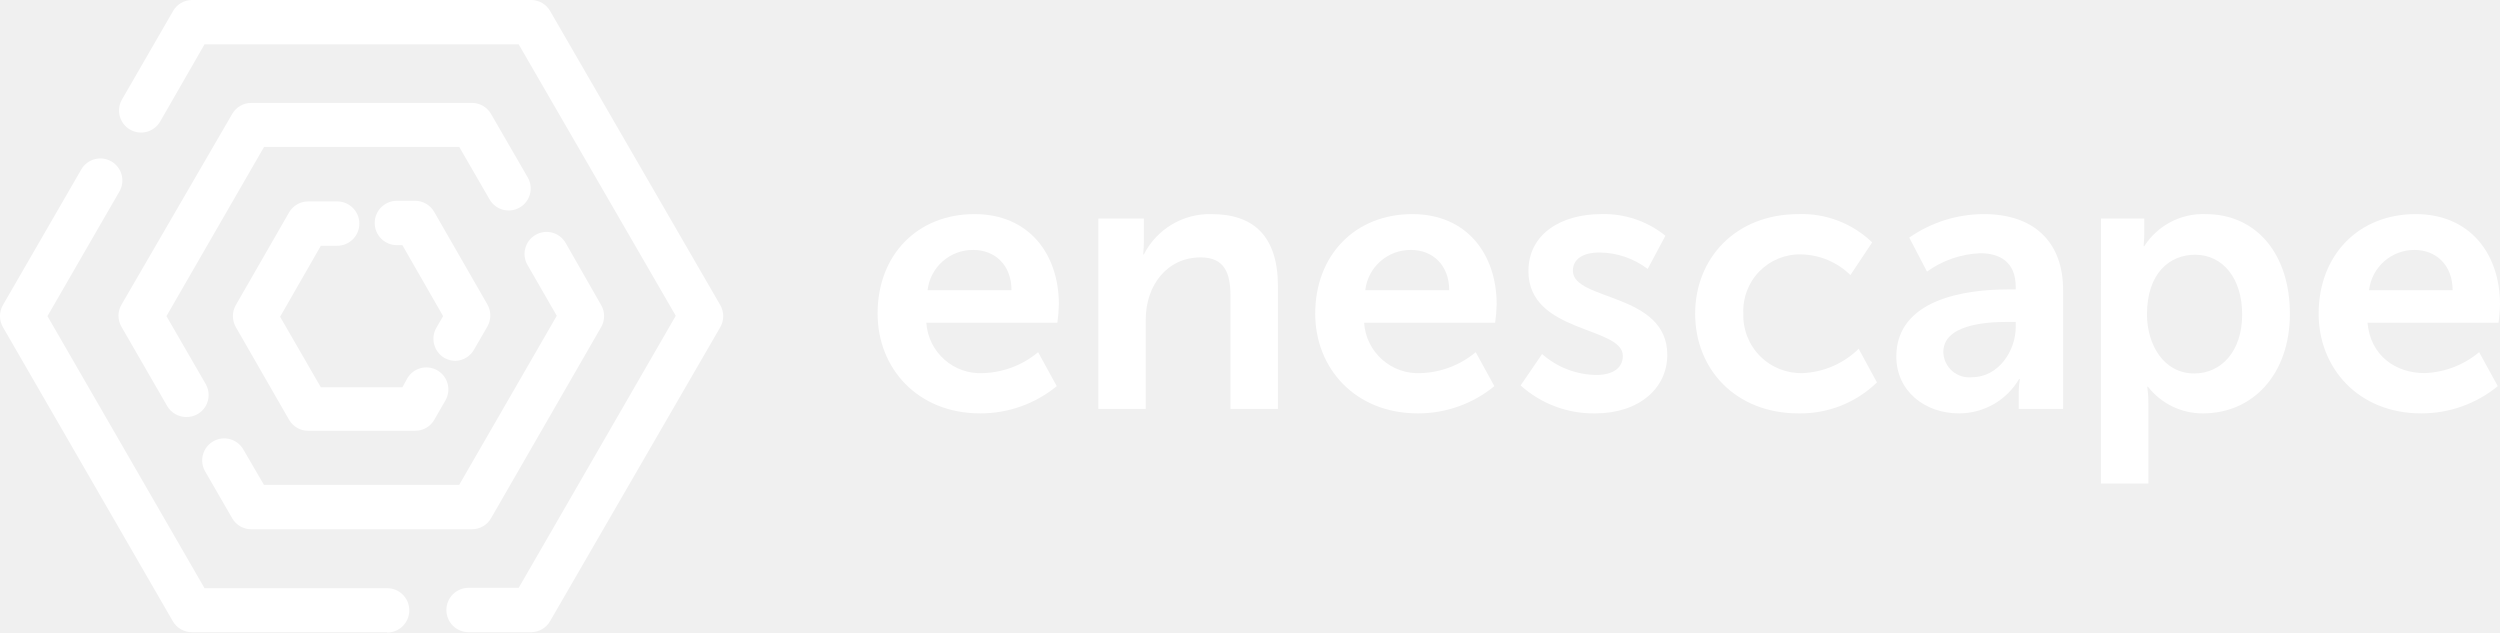
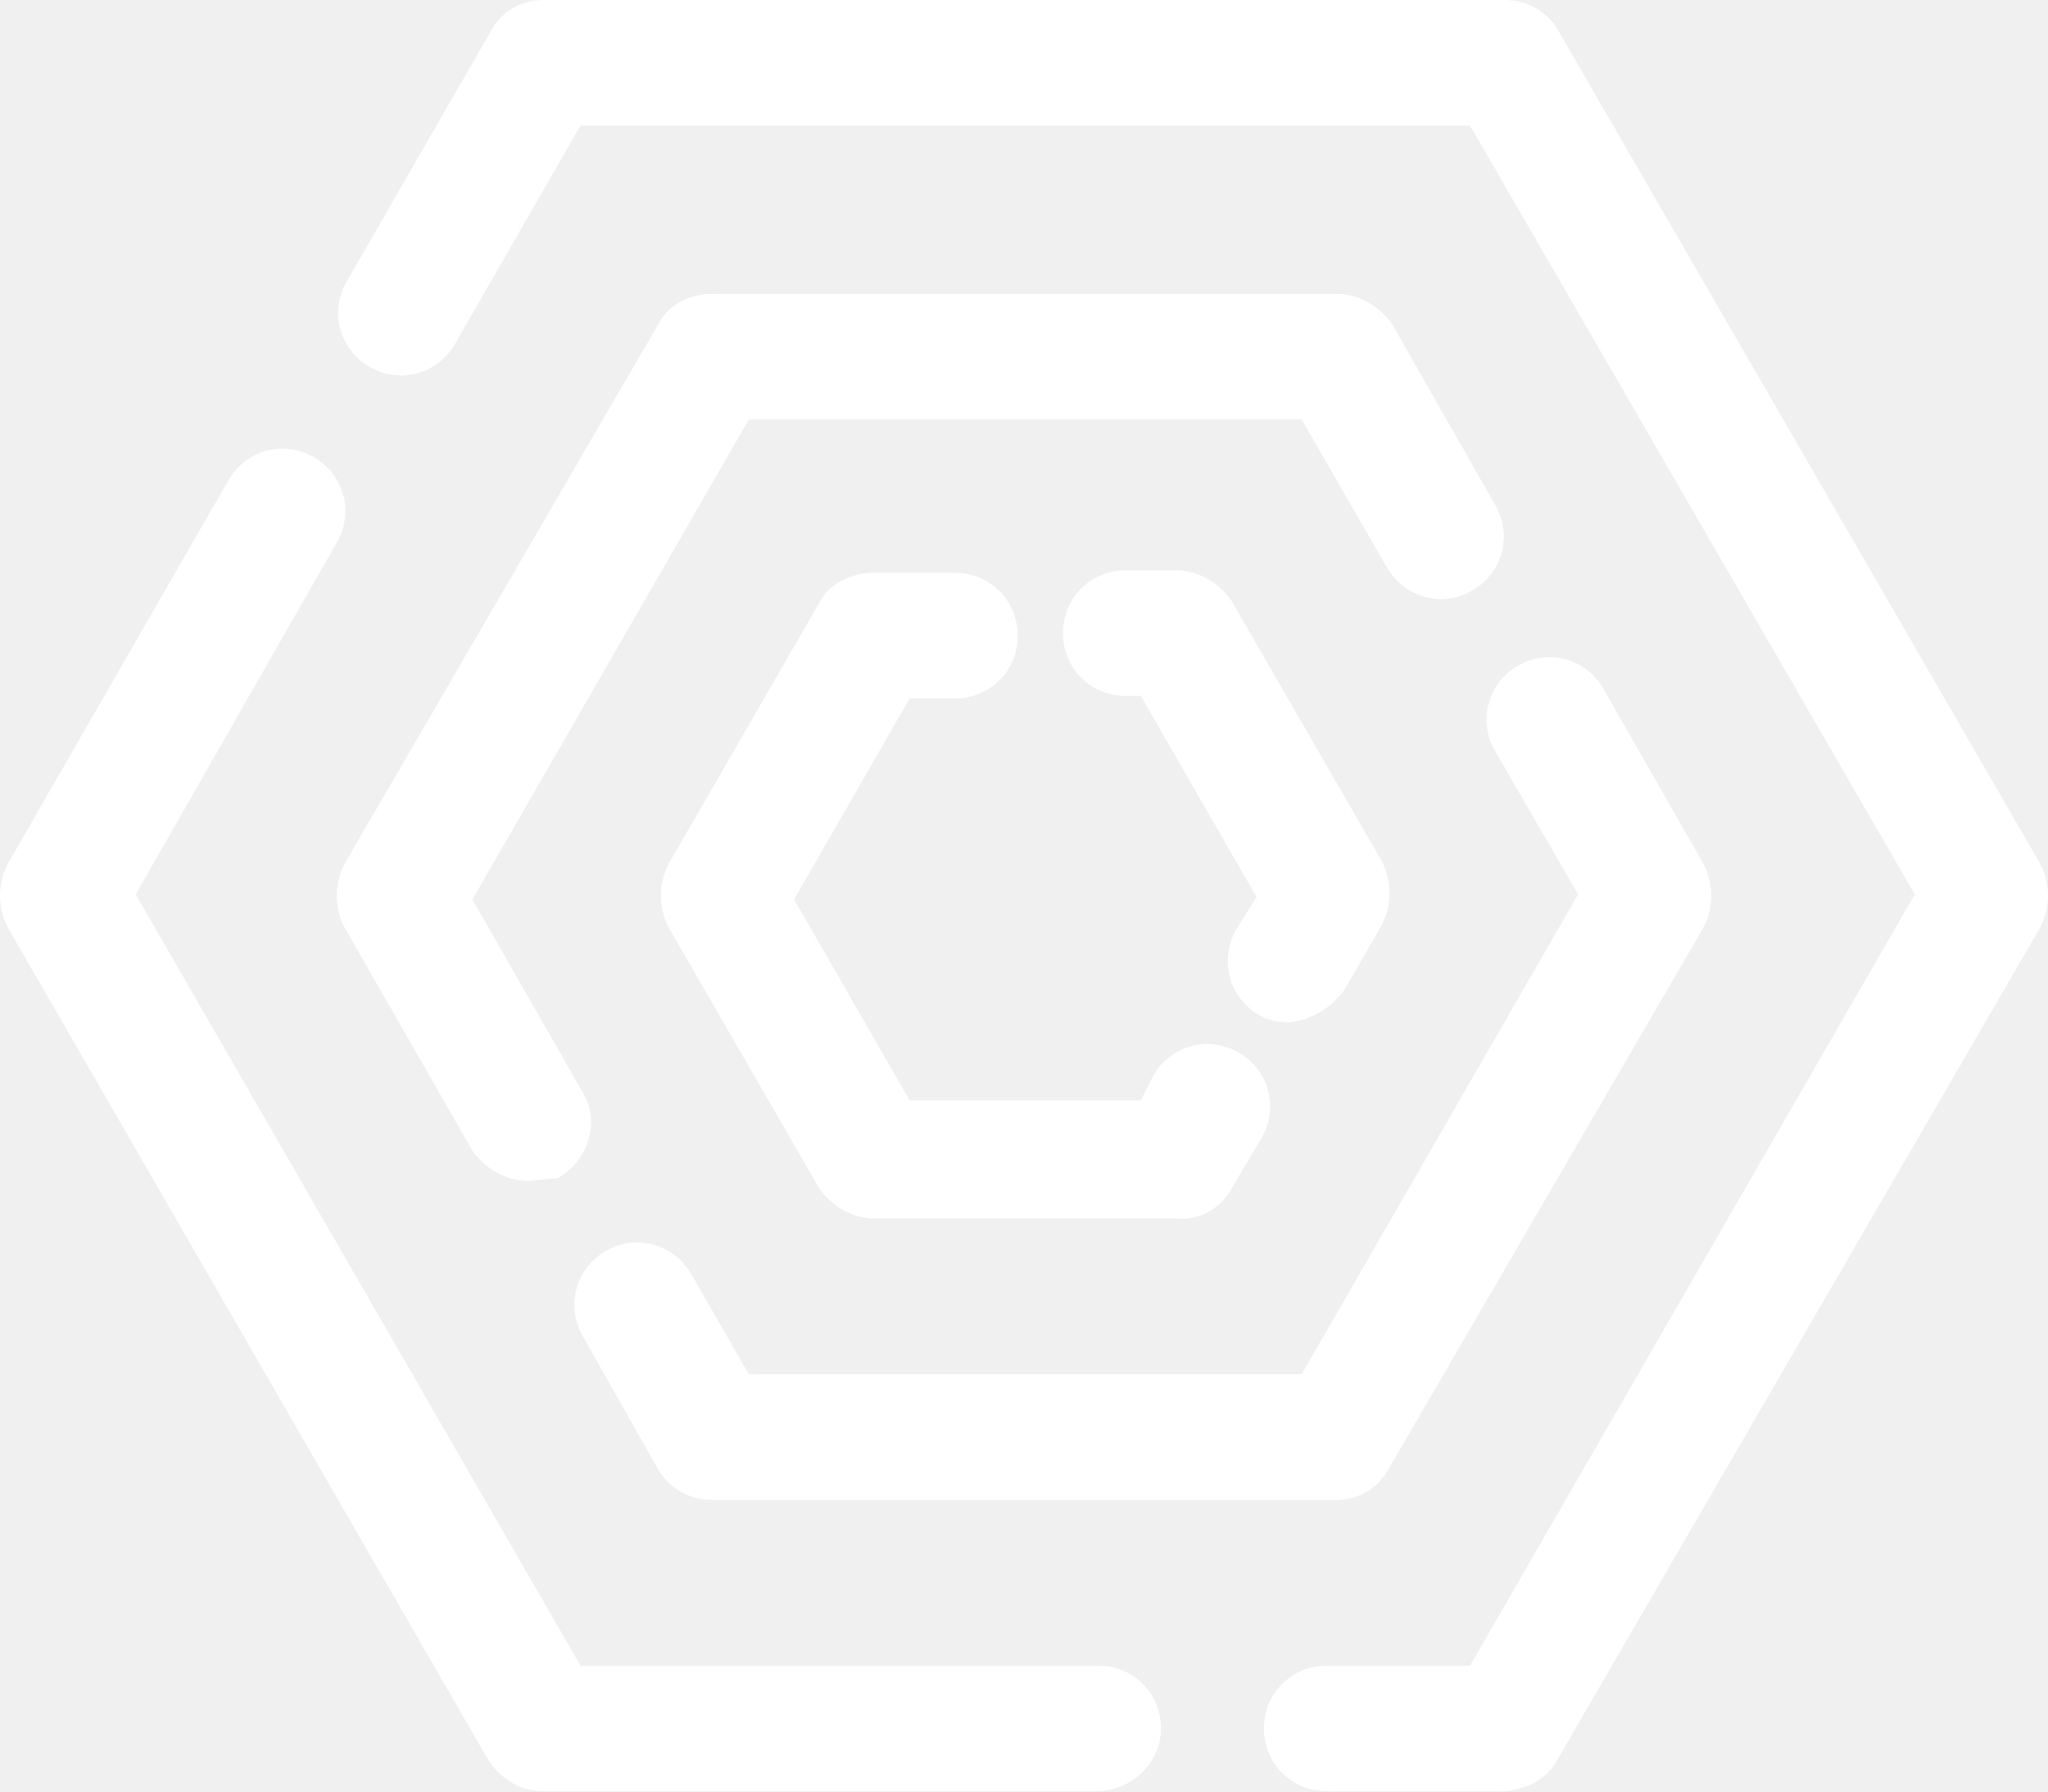
- <svg xmlns="http://www.w3.org/2000/svg" viewBox="0 0 281.76 71.25" width="281.76" height="71.25" fill="#fff">
-   <path d="M59.89 71.25h-7.08a2.48 2.48 0 1 1 0-5h5.65l17.7-30.66L58.46 5H23.05l-5 8.7a2.48 2.48 0 1 1-4.3-2.49l5.74-9.94A2.47 2.47 0 0 1 21.62 0h38.27A2.47 2.47 0 0 1 62 1.24l19.18 33.15a2.49 2.49 0 0 1 0 2.48L62 70a2.47 2.47 0 0 1-2.11 1.25z" />
-   <path d="M43.63 71.25h-22A2.47 2.47 0 0 1 19.47 70L.33 36.87a2.51 2.51 0 0 1 0-2.49L9.16 19.1a2.48 2.48 0 0 1 4.3 2.48L5.35 35.63l17.7 30.66h20.58a2.48 2.48 0 1 1 0 5z" />
-   <path d="M53.19 59.65H28.32a2.47 2.47 0 0 1-2.15-1.24l-3.05-5.28a2.48 2.48 0 1 1 4.3-2.48l2.33 4h22l11-19.06-3.3-5.73a2.48 2.48 0 0 1 4.3-2.48l4 7a2.47 2.47 0 0 1 0 2.49L55.34 58.41a2.47 2.47 0 0 1-2.15 1.24z" />
-   <path d="M21 47a2.5 2.5 0 0 1-2.16-1.24l-5.15-8.93a2.47 2.47 0 0 1 0-2.49l12.48-21.5a2.47 2.47 0 0 1 2.15-1.24h24.87a2.47 2.47 0 0 1 2.15 1.24L59.48 20a2.48 2.48 0 1 1-4.3 2.48l-3.42-5.92h-22l-11 19.07 4.44 7.68A2.48 2.48 0 0 1 21 47z" />
-   <path d="M46.78 48.55H34.73a2.47 2.47 0 0 1-2.15-1.24l-6-10.44a2.51 2.51 0 0 1 0-2.49l6-10.44a2.49 2.49 0 0 1 2.15-1.24H38a2.49 2.49 0 1 1 0 5h-1.84l-4.59 8 4.59 7.95h9.19l.55-1a2.48 2.48 0 0 1 4.3 2.48l-1.27 2.21a2.47 2.47 0 0 1-2.15 1.21z" />
-   <path d="M51.33 40.67a2.53 2.53 0 0 1-1.24-.33 2.5 2.5 0 0 1-.91-3.4l.76-1.31-4.59-8h-.62a2.49 2.49 0 1 1 0-5h2.05a2.49 2.49 0 0 1 2.15 1.24l6 10.44a2.51 2.51 0 0 1 0 2.49l-1.48 2.56a2.49 2.49 0 0 1-2.12 1.31z" />
-   <path d="M109.83 24.13c6.14 0 9.51 4.5 9.51 10.18a17.88 17.88 0 0 1-.17 2.06H104.4a6.09 6.09 0 0 0 6.44 5.68 10.14 10.14 0 0 0 6.16-2.36l2.1 3.83a13.52 13.52 0 0 1-8.62 3.07c-7.11 0-11.57-5.13-11.57-11.23-.02-6.61 4.48-11.23 10.92-11.23zm4.17 8.58c0-2.86-1.89-4.54-4.29-4.54a5.13 5.13 0 0 0-5.17 4.54z" />
-   <path d="M123.79 24.63h5.13v2.53a14.19 14.19 0 0 1-.08 1.51h.08a8.32 8.32 0 0 1 7.62-4.54c4.75 0 7.49 2.48 7.49 8.16v13.8h-5.35V33.38c0-2.61-.67-4.37-3.36-4.37-3.79 0-6.19 3.15-6.19 7v10.08h-5.34z" />
-   <path d="M159.17 24.13c6.14 0 9.51 4.5 9.51 10.18a17.88 17.88 0 0 1-.17 2.06h-14.77a6.09 6.09 0 0 0 6.44 5.68 10.16 10.16 0 0 0 6.14-2.36l2.1 3.83a13.52 13.52 0 0 1-8.62 3.07c-7.11 0-11.57-5.13-11.57-11.23 0-6.61 4.5-11.23 10.94-11.23zm4.16 8.58c0-2.86-1.89-4.54-4.29-4.54a5.13 5.13 0 0 0-5.17 4.54z" />
-   <path d="M173.8 39.9a9.4 9.4 0 0 0 6.1 2.36c1.9 0 3-.8 3-2.15 0-3.36-10.64-2.52-10.64-9.55 0-4.2 3.7-6.43 8.2-6.43a11 11 0 0 1 7.24 2.44l-2 3.74a9.08 9.08 0 0 0-5.43-1.85c-1.85 0-3 .72-3 2.06 0 3.41 10.64 2.44 10.64 9.47 0 3.78-3.2 6.6-8.12 6.6a12.27 12.27 0 0 1-8.41-3.15z" />
-   <path d="M202.7 24.13a11.38 11.38 0 0 1 8.3 3.19L208.55 31a8.18 8.18 0 0 0-5.55-2.33 6.37 6.37 0 0 0-6.52 6.65 6.5 6.5 0 0 0 6.68 6.73 9.61 9.61 0 0 0 6.32-2.74l2.06 3.79a12.38 12.38 0 0 1-8.84 3.49c-7.11 0-11.65-5-11.65-11.23s4.54-11.23 11.65-11.23z" />
-   <path d="M226.26 32.62h.92v-.29c0-2.82-1.81-3.79-4-3.79a11 11 0 0 0-6 2.07l-2-3.83a14.73 14.73 0 0 1 8.42-2.65c5.59 0 8.92 3.11 8.92 8.54v13.42h-5v-1.81a9.08 9.08 0 0 1 .13-1.56h-.09a7.85 7.85 0 0 1-6.77 3.87c-3.87 0-7.07-2.52-7.07-6.43.04-6.44 7.78-7.54 12.54-7.54zm-4 9.89c3 0 4.92-3 4.92-5.64v-.59h-.92c-2.69 0-7.24.38-7.24 3.41a2.92 2.92 0 0 0 3.28 2.82z" />
-   <path d="M236.79 24.63h4.88v1.6c0 .8-.08 1.51-.08 1.51h.08a7.87 7.87 0 0 1 6.9-3.61c5.81 0 9.51 4.58 9.51 11.23 0 6.81-4.16 11.23-9.8 11.23a7.78 7.78 0 0 1-6.19-3H242a12.12 12.12 0 0 1 .13 1.85v9.06h-5.35zm10.52 17.46c2.95 0 5.39-2.4 5.39-6.65 0-4.08-2.19-6.73-5.3-6.73-2.82 0-5.43 2-5.43 6.78.03 3.32 1.85 6.6 5.34 6.6z" />
-   <path d="M272.25 24.13c6.15 0 9.51 4.5 9.51 10.18a15.89 15.89 0 0 1-.17 2.06h-14.76c.33 3.74 3.19 5.68 6.43 5.68a10.16 10.16 0 0 0 6.15-2.36l2.1 3.83a13.55 13.55 0 0 1-8.63 3.07c-7.1 0-11.56-5.13-11.56-11.23 0-6.61 4.5-11.23 10.93-11.23zm4.17 8.58c0-2.86-1.89-4.54-4.29-4.54a5.14 5.14 0 0 0-5.13 4.54z" />
+ <svg xmlns="http://www.w3.org/2000/svg" version="1.1" id="Слой_1" x="0px" y="0px" viewBox="0 0 81.5 71.3" style="enable-background:new 0 0 81.5 71.3;" xml:space="preserve">
+   <style type="text/css">
+ 	.st0{fill:#FFFFFF;}
+ </style>
+   <path class="st0" d="M59.9,71.3h-7.1c-1.4,0-2.5-1.1-2.5-2.5s1.1-2.5,2.5-2.5l0,0h5.7l17.7-30.7L58.5,5H23.1l-5,8.7  c-0.7,1.2-2.2,1.6-3.4,0.9c-1.2-0.7-1.6-2.2-0.9-3.4l5.7-9.9C19.9,0.5,20.7,0,21.6,0h38.3c0.9,0,1.7,0.5,2.1,1.2l19.2,33.2  c0.4,0.8,0.4,1.7,0,2.5L62,70C61.6,70.8,60.8,71.2,59.9,71.3z" />
+   <path class="st0" d="M43.6,71.3h-22c-0.9,0-1.7-0.5-2.2-1.3L0.3,36.9c-0.4-0.8-0.4-1.7,0-2.5l8.8-15.3c0.7-1.2,2.2-1.6,3.4-0.9  c1.2,0.7,1.6,2.2,0.9,3.4l0,0L5.4,35.6l17.7,30.7h20.6c1.4,0,2.5,1.1,2.5,2.5S45,71.3,43.6,71.3L43.6,71.3z" />
+   <path class="st0" d="M53.2,59.7H28.3c-0.9,0-1.7-0.5-2.1-1.2l-3-5.3c-0.7-1.2-0.3-2.7,0.9-3.4c1.2-0.7,2.7-0.3,3.4,0.9l2.3,4h22  l11-19.1l-3.3-5.7c-0.7-1.2-0.3-2.7,0.9-3.4s2.7-0.3,3.4,0.9l4,7c0.4,0.8,0.4,1.7,0,2.5L55.3,58.4C54.9,59.2,54.1,59.7,53.2,59.7z" />
+   <path class="st0" d="M21,47c-0.9,0-1.7-0.5-2.2-1.2l-5.1-8.9c-0.4-0.8-0.4-1.7,0-2.5l12.5-21.5c0.4-0.8,1.3-1.2,2.1-1.2h24.9  c0.9,0,1.7,0.5,2.2,1.2l4.1,7.2c0.7,1.2,0.3,2.7-0.9,3.4s-2.7,0.3-3.4-0.9l0,0l-3.4-5.9h-22l-11,19.1l4.4,7.7c0.7,1.2,0.2,2.7-1,3.4  C21.9,46.9,21.4,47,21,47z" />
+   <path class="st0" d="M46.8,48.5h-12c-0.9,0-1.7-0.5-2.2-1.2l-6-10.4c-0.4-0.8-0.4-1.7,0-2.5l6-10.4c0.4-0.8,1.3-1.2,2.2-1.2H38  c1.4,0,2.5,1.1,2.5,2.5s-1.1,2.5-2.5,2.5h-1.8l-4.6,8l4.6,8h9.2l0.5-1c0.7-1.2,2.2-1.6,3.4-0.9s1.6,2.2,0.9,3.4l-1.3,2.2  C48.5,48.1,47.7,48.6,46.8,48.5z" />
+   <path class="st0" d="M51.3,40.7c-0.4,0-0.9-0.1-1.2-0.3c-1.2-0.7-1.6-2.2-0.9-3.4l0.8-1.3l-4.6-8h-0.6c-1.4,0-2.5-1.1-2.5-2.5  s1.1-2.5,2.5-2.5l0,0h2c0.9,0,1.7,0.5,2.2,1.2l6,10.4c0.4,0.8,0.4,1.7,0,2.5l-1.5,2.6C53,40.1,52.2,40.6,51.3,40.7z" />
</svg>
